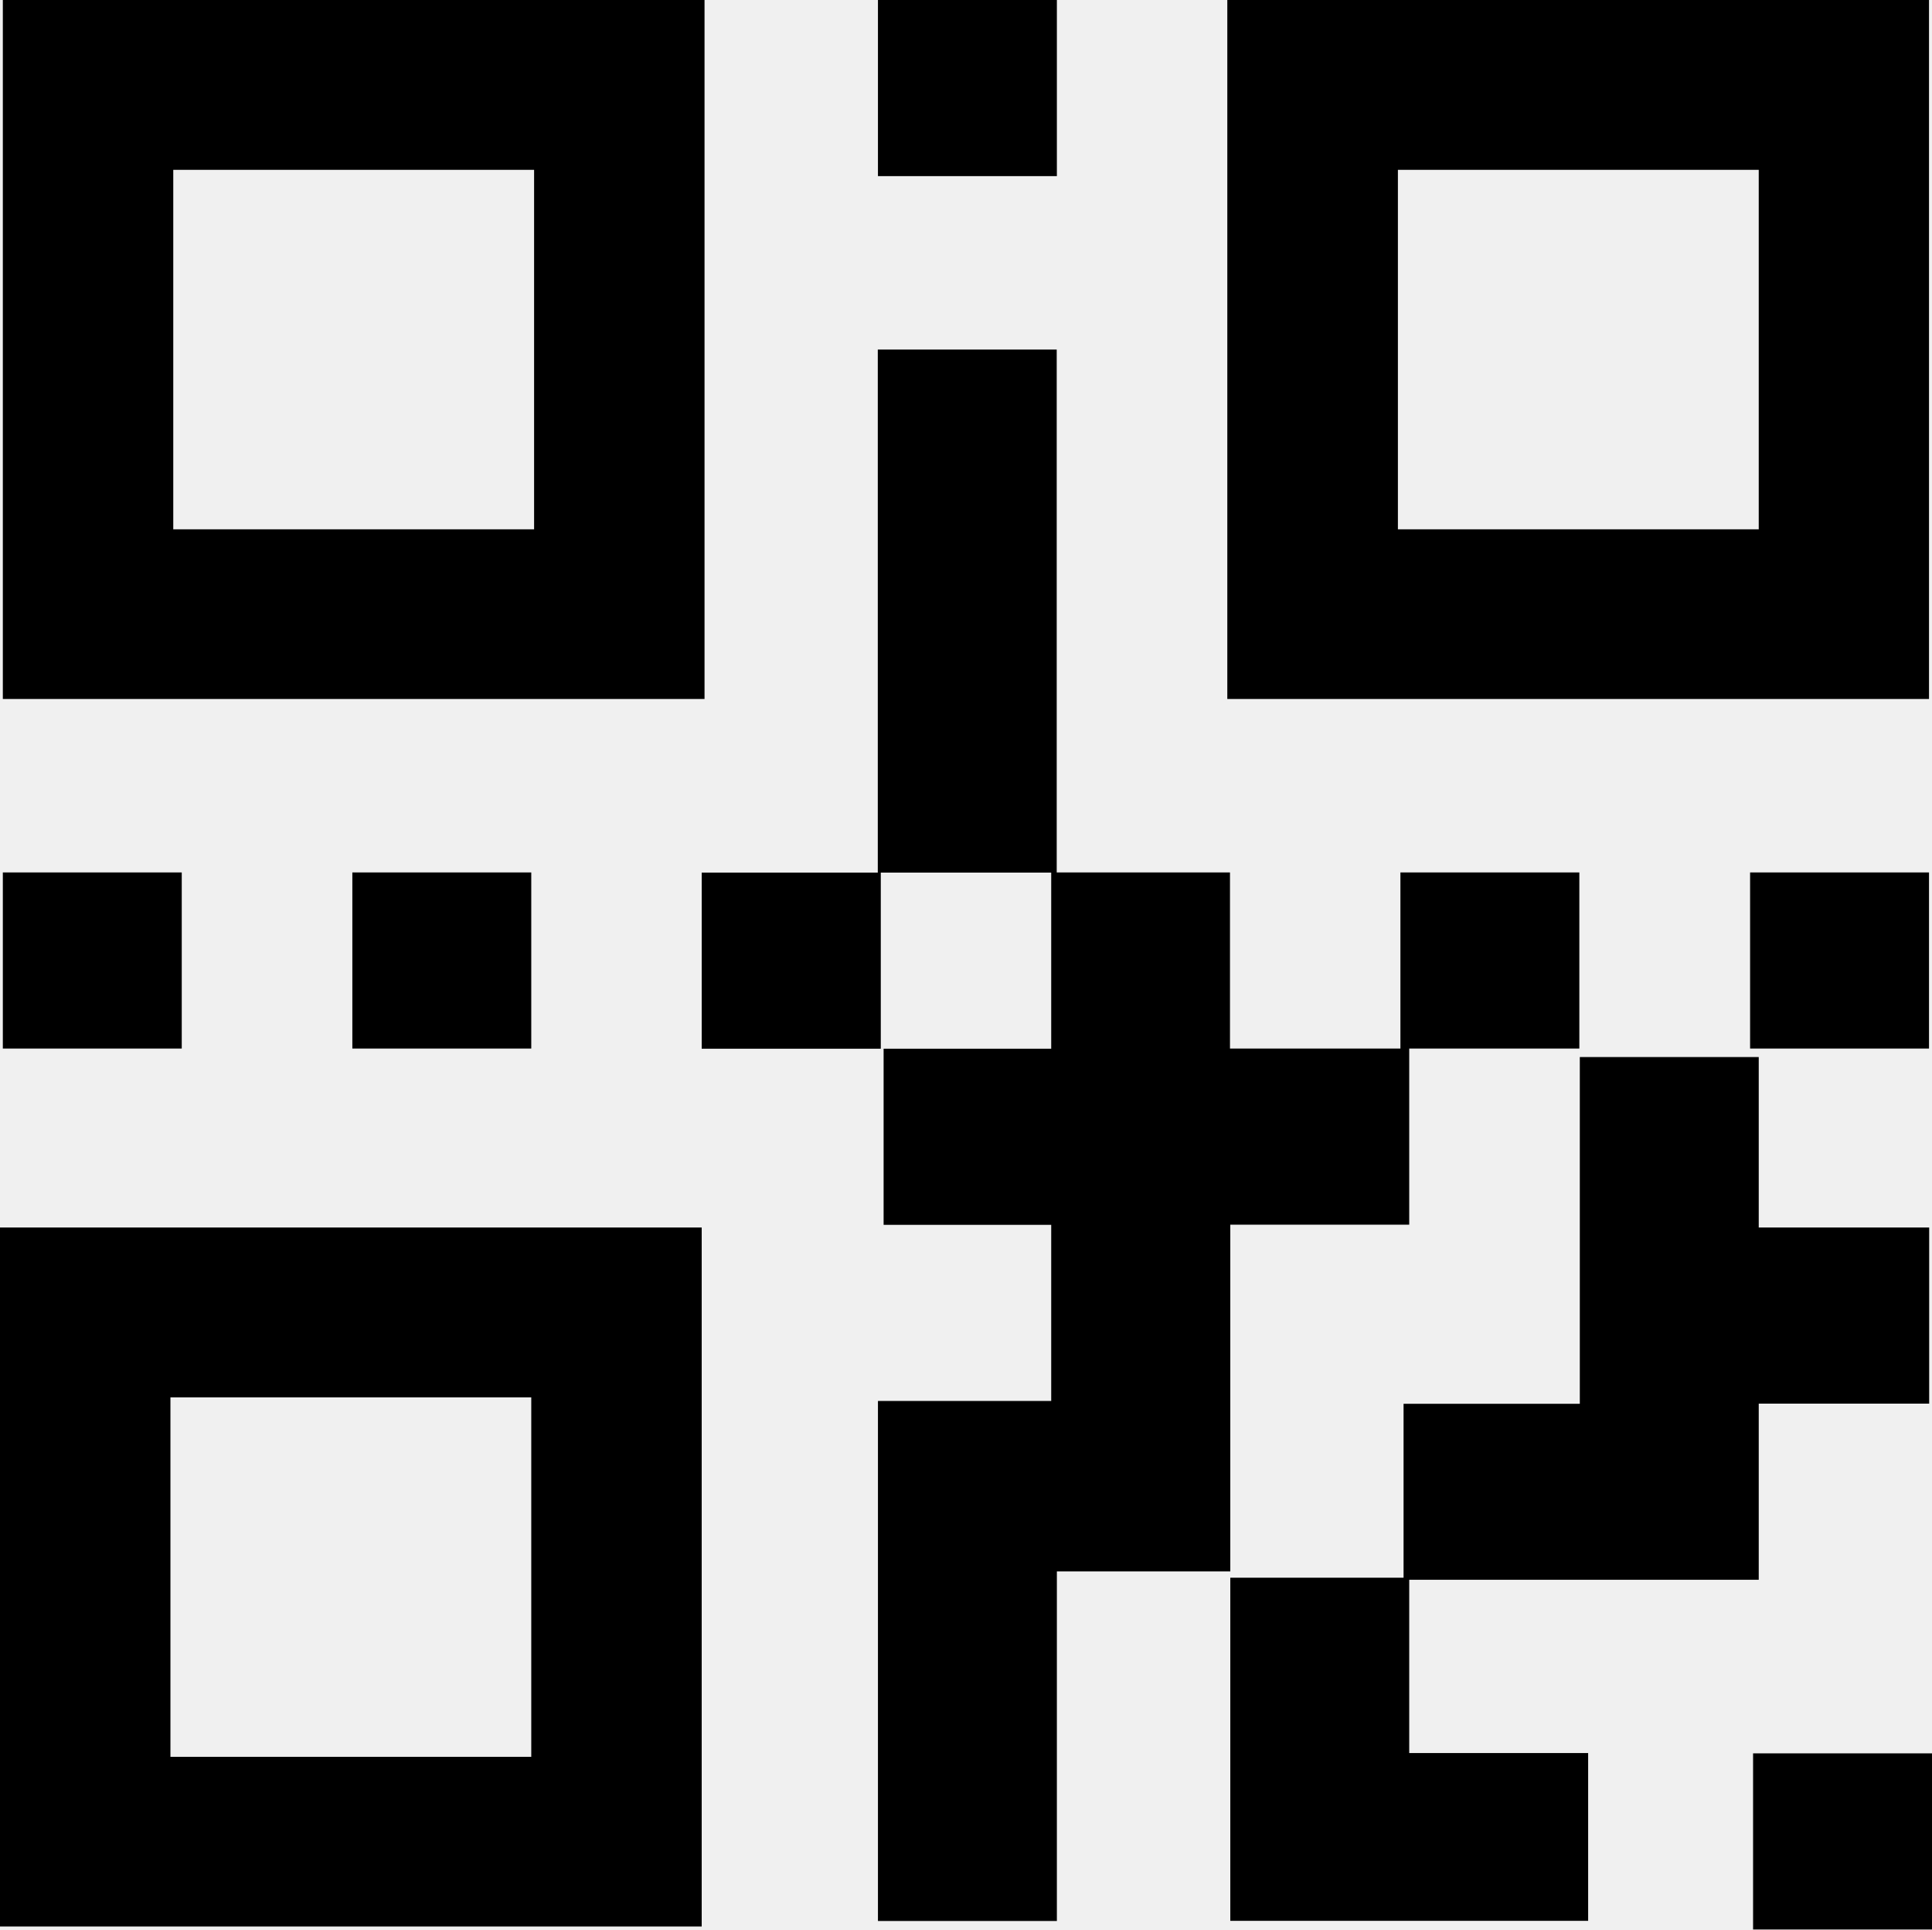
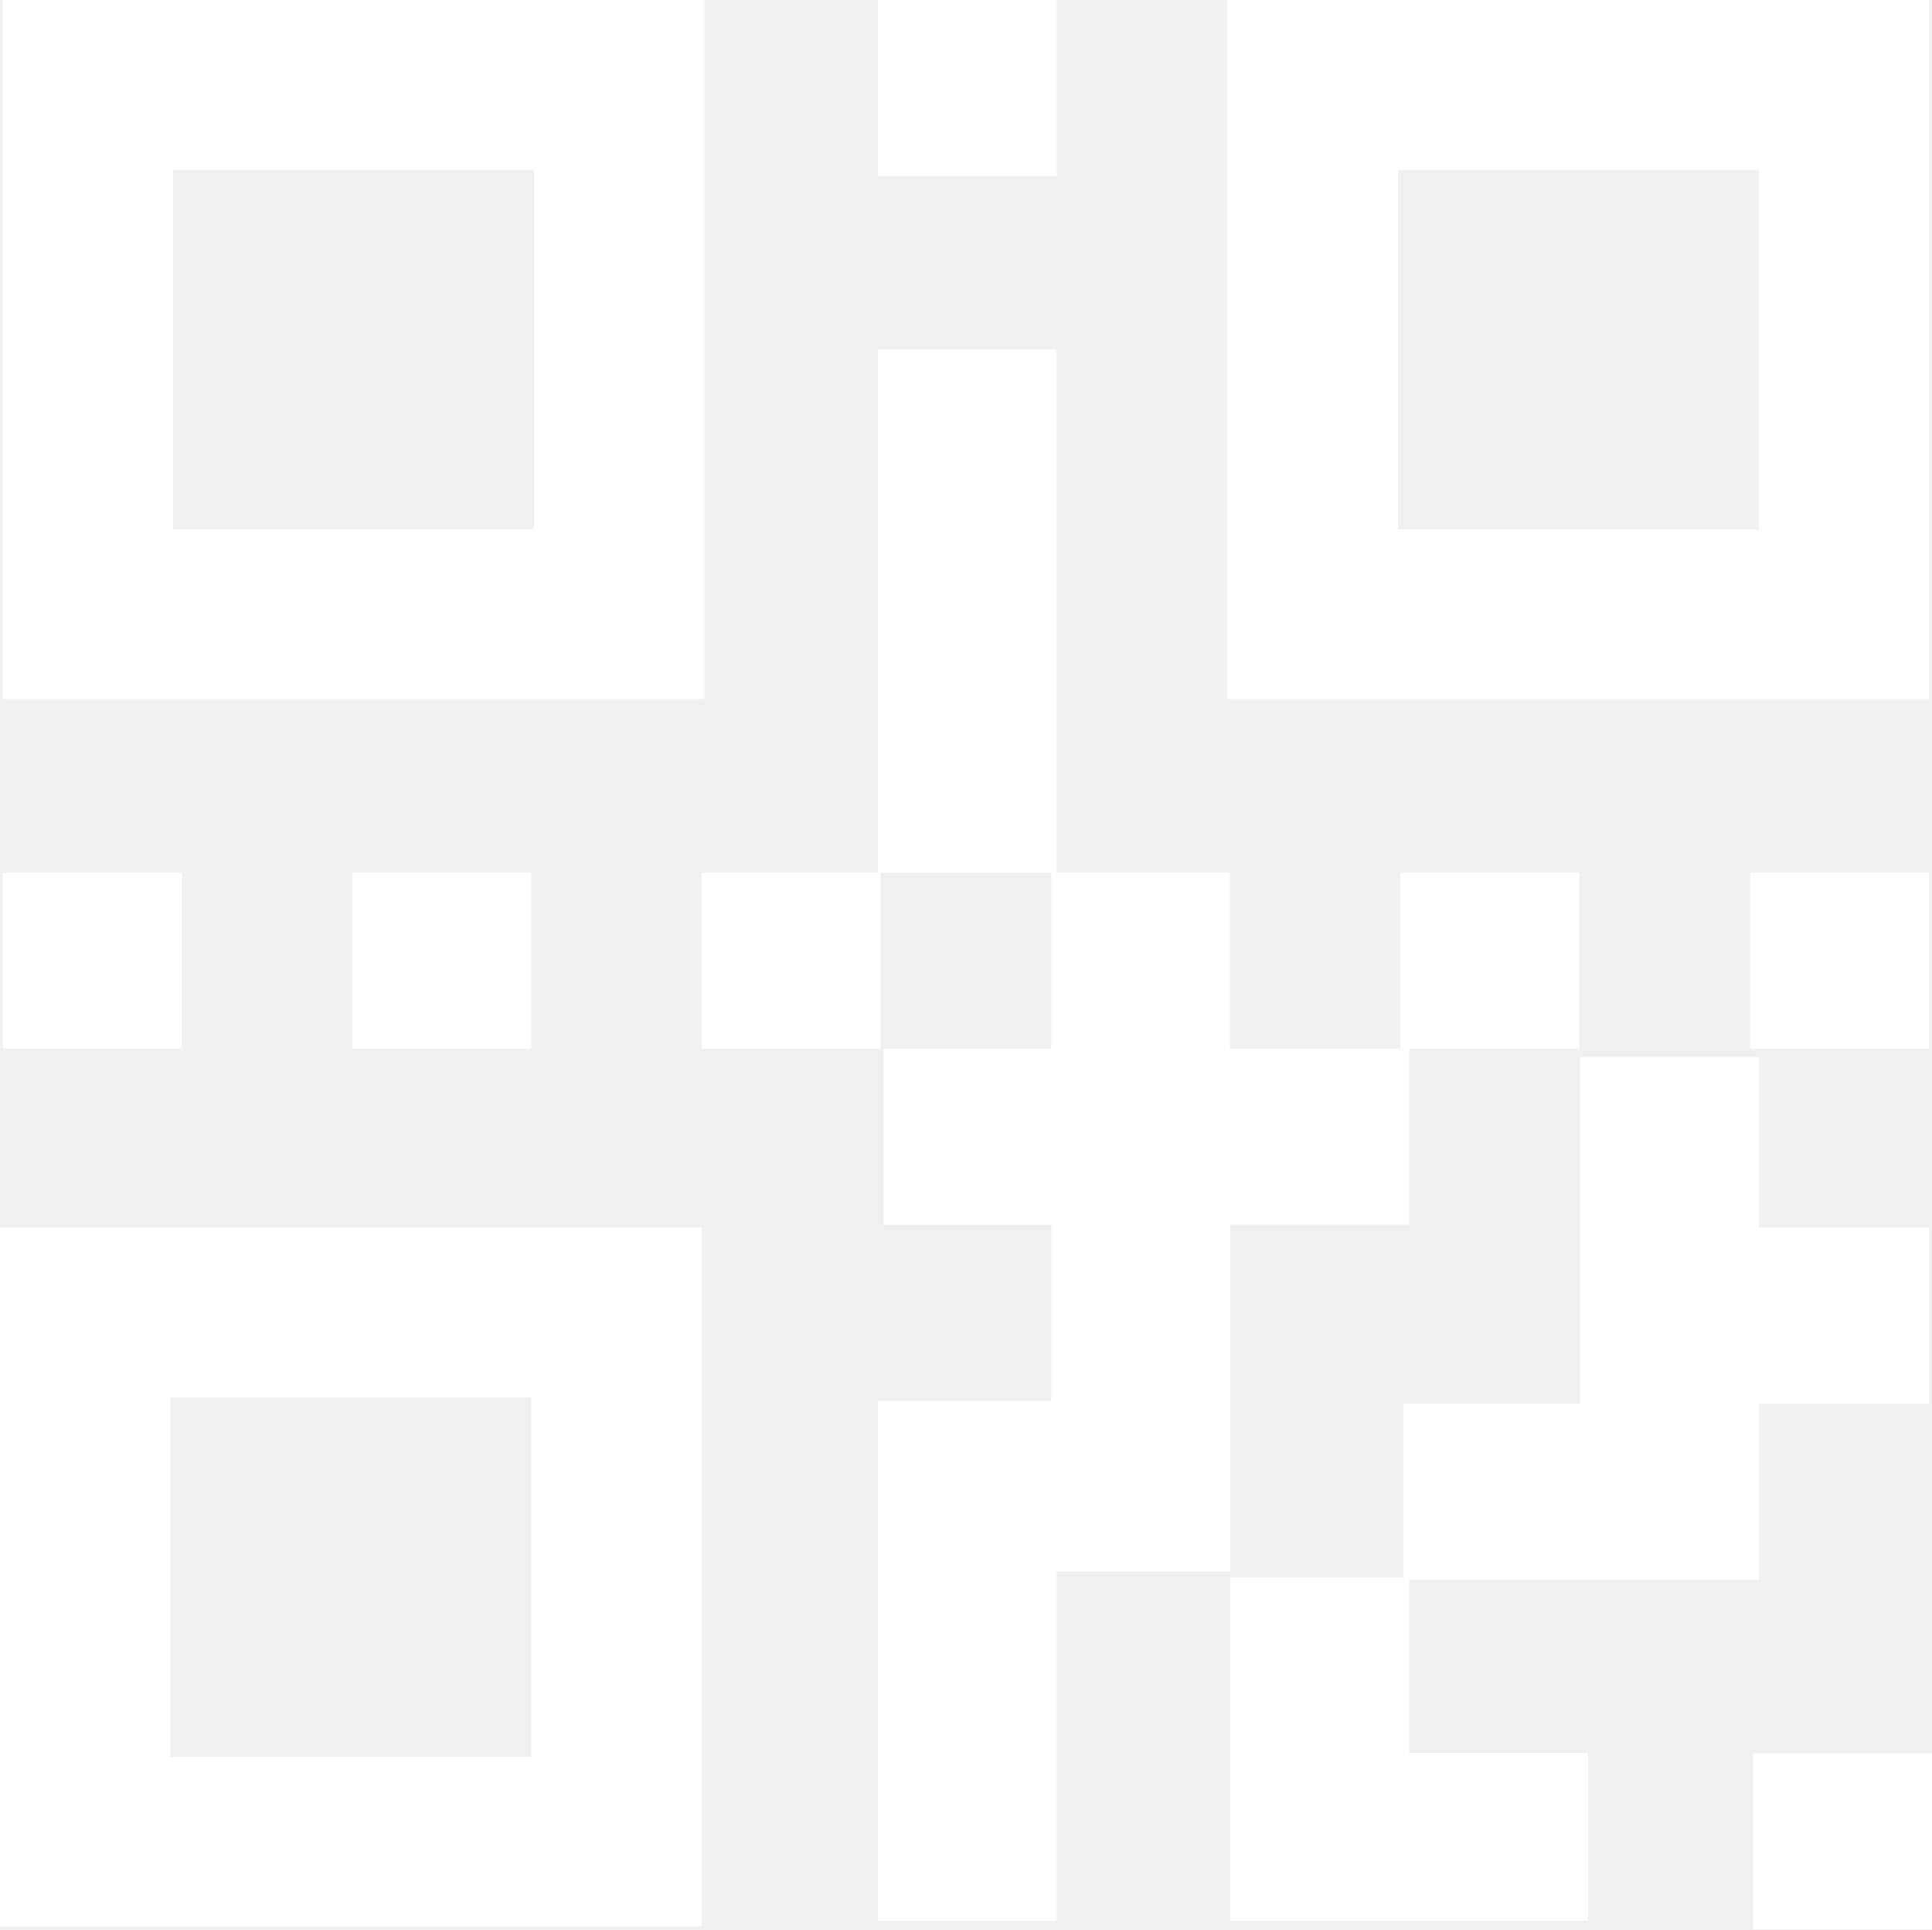
- <svg xmlns="http://www.w3.org/2000/svg" version="1.1" id="Layer_1" x="0px" y="0px" viewBox="0 0 122.88 122.7" style="enable-background:new 0 0 122.88 122.7" xml:space="preserve">
+ <svg xmlns="http://www.w3.org/2000/svg" version="1.1" fill="white" id="Layer_1" x="0px" y="0px" viewBox="0 0 122.88 122.7" style="enable-background:new 0 0 122.88 122.7" xml:space="preserve">
  <style type="text/css">.st0{fill-rule:evenodd;clip-rule:evenodd;}</style>
  <g>
    <path class="st0" d="M0.18,0h44.63v44.45H0.18V0L0.18,0z M111.5,111.5h11.38v11.2H111.5V111.5L111.5,111.5z M89.63,111.48h11.38 v10.67H89.63h-0.01H78.25v-21.82h11.02V89.27h11.21V67.22h11.38v10.84h10.84v11.2h-10.84v11.2h-11.21h-0.17H89.63V111.48 L89.63,111.48z M55.84,89.09h11.02v-11.2H56.2v-11.2h10.66v-11.2H56.02v11.2H44.63v-11.2h11.2V22.23h11.38v33.25h11.02v11.2h10.84 v-11.2h11.38v11.2H89.63v11.2H78.25v22.05H67.22v22.23H55.84V89.09L55.84,89.09z M111.31,55.48h11.38v11.2h-11.38V55.48 L111.31,55.48z M22.41,55.48h11.38v11.2H22.41V55.48L22.41,55.48z M0.18,55.48h11.38v11.2H0.18V55.48L0.18,55.48z M55.84,0h11.38 v11.2H55.84V0L55.84,0z M0,78.06h44.63v44.45H0V78.06L0,78.06z M10.84,88.86h22.95v22.86H10.84V88.86L10.84,88.86z M78.06,0h44.63 v44.45H78.06V0L78.06,0z M88.91,10.8h22.95v22.86H88.91V10.8L88.91,10.8z M11.02,10.8h22.95v22.86H11.02V10.8L11.02,10.8z" />
  </g>
</svg>
